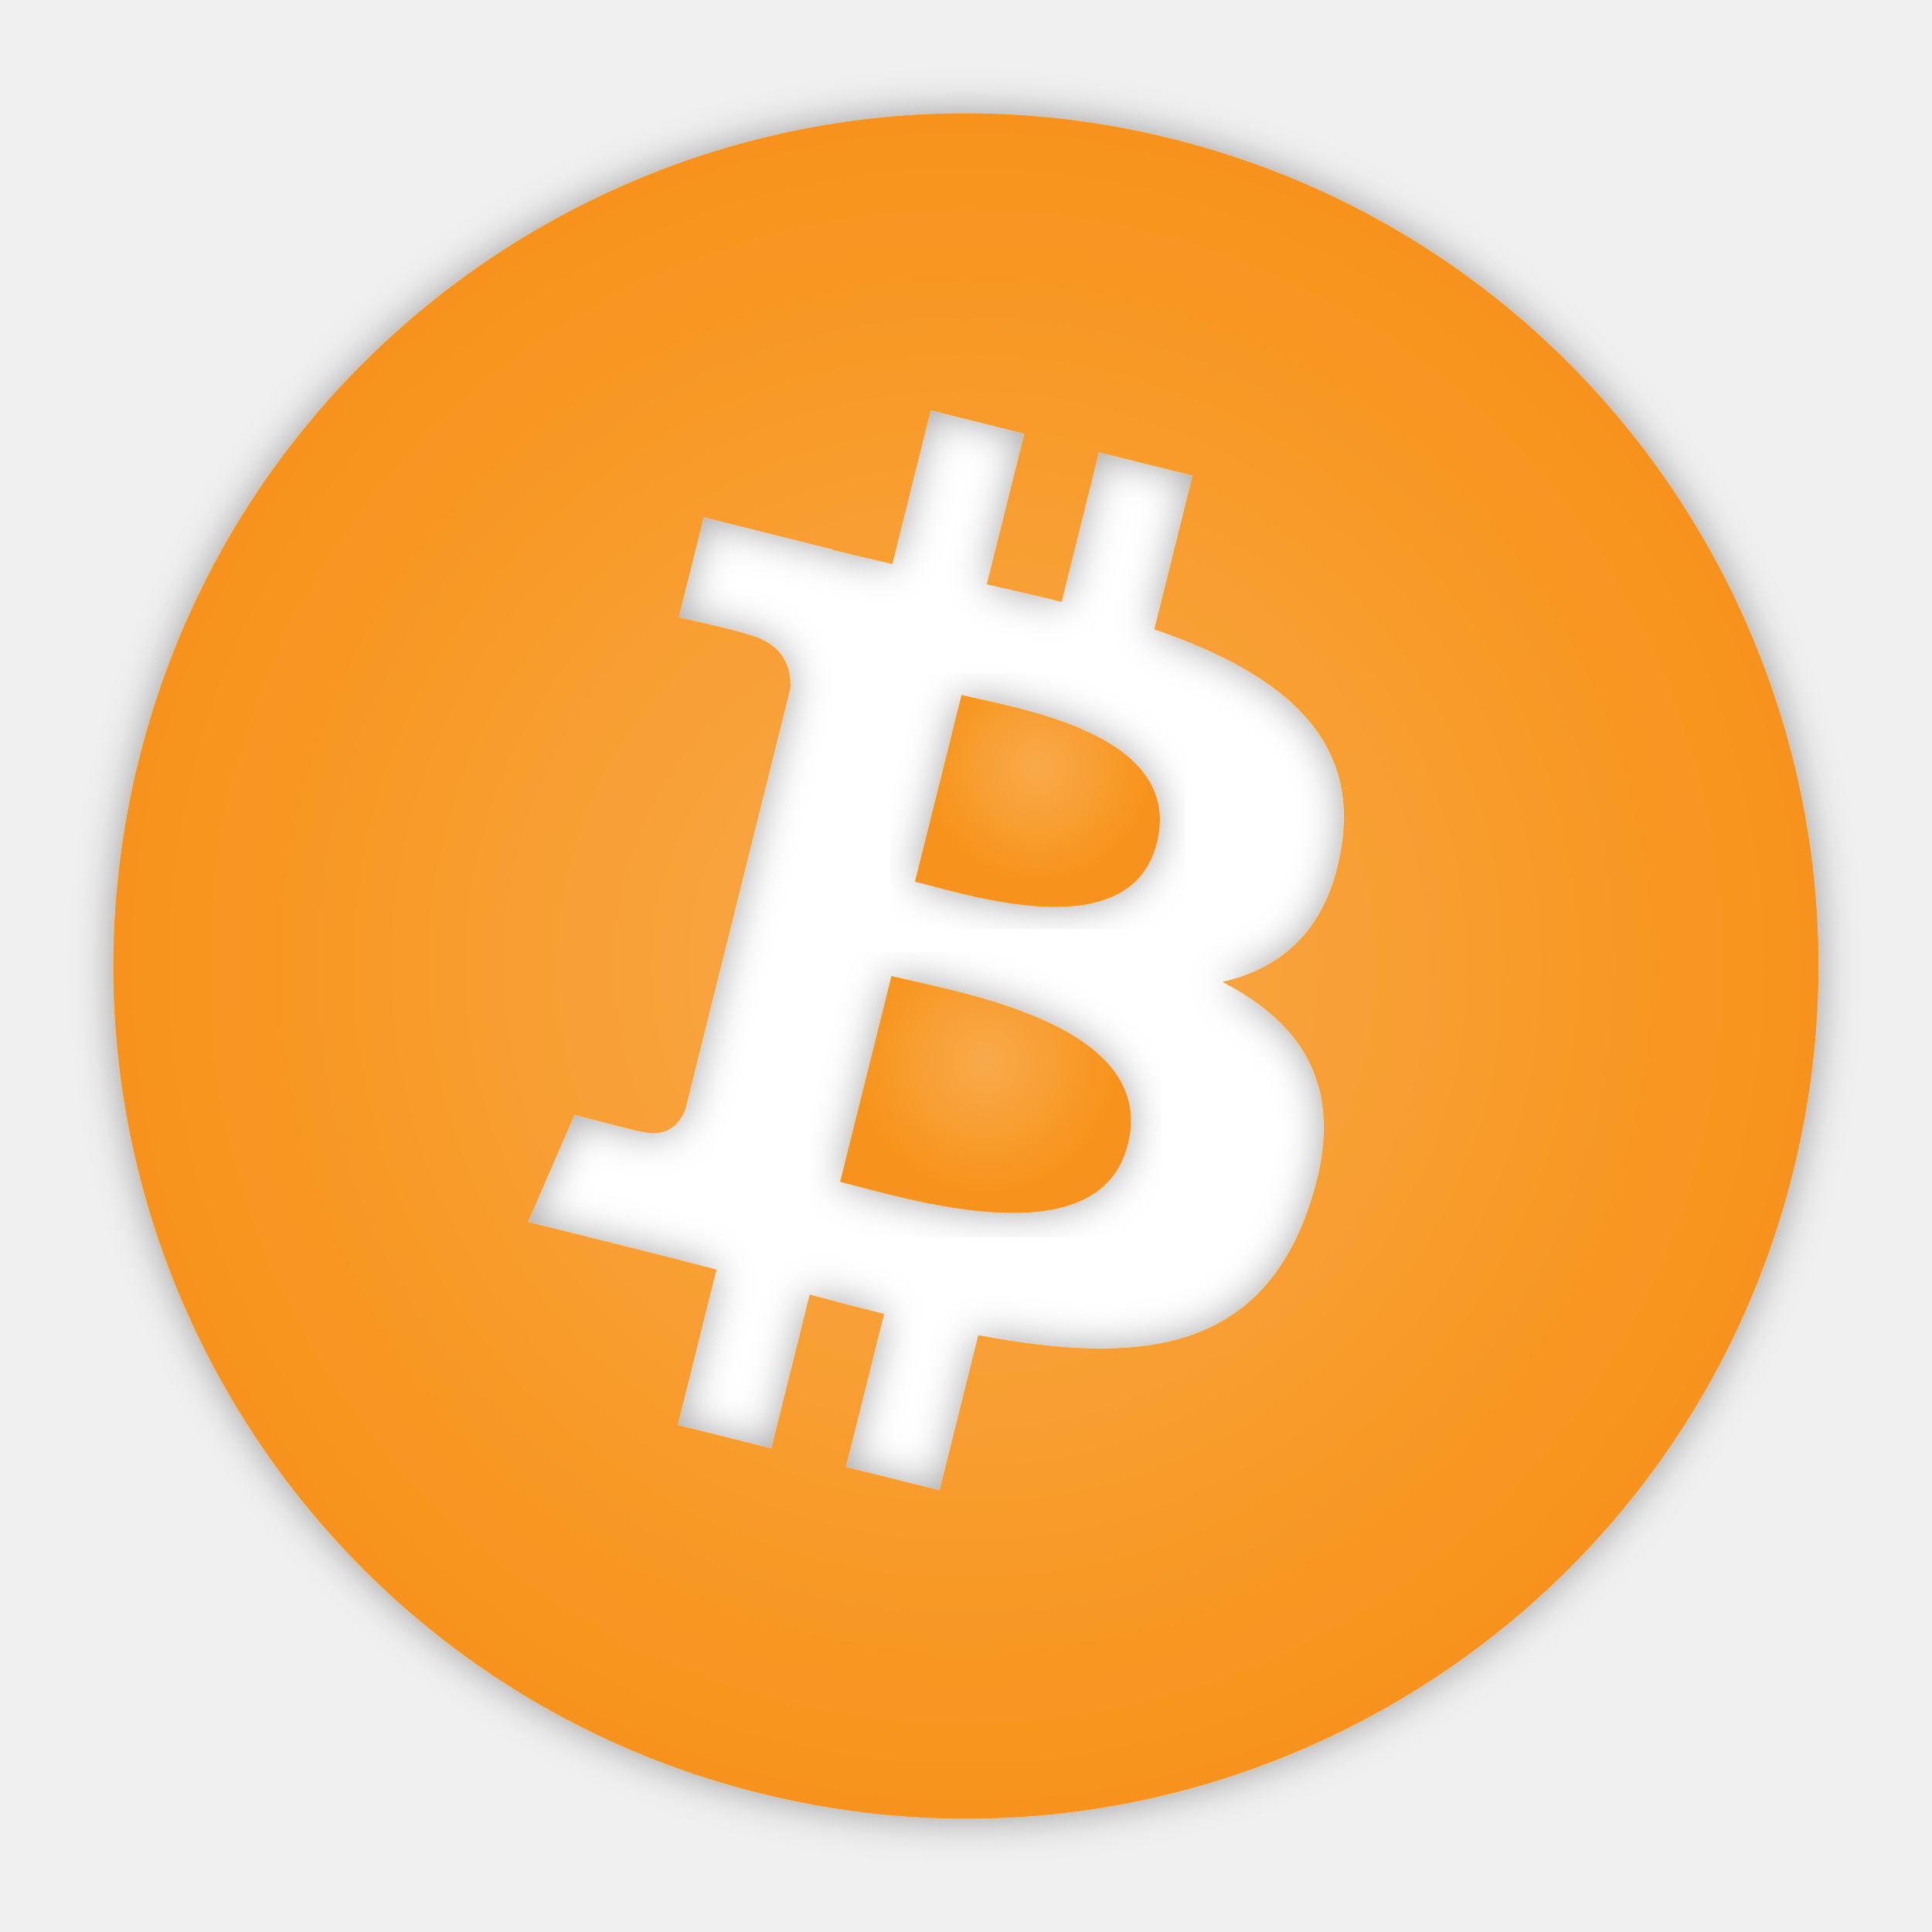
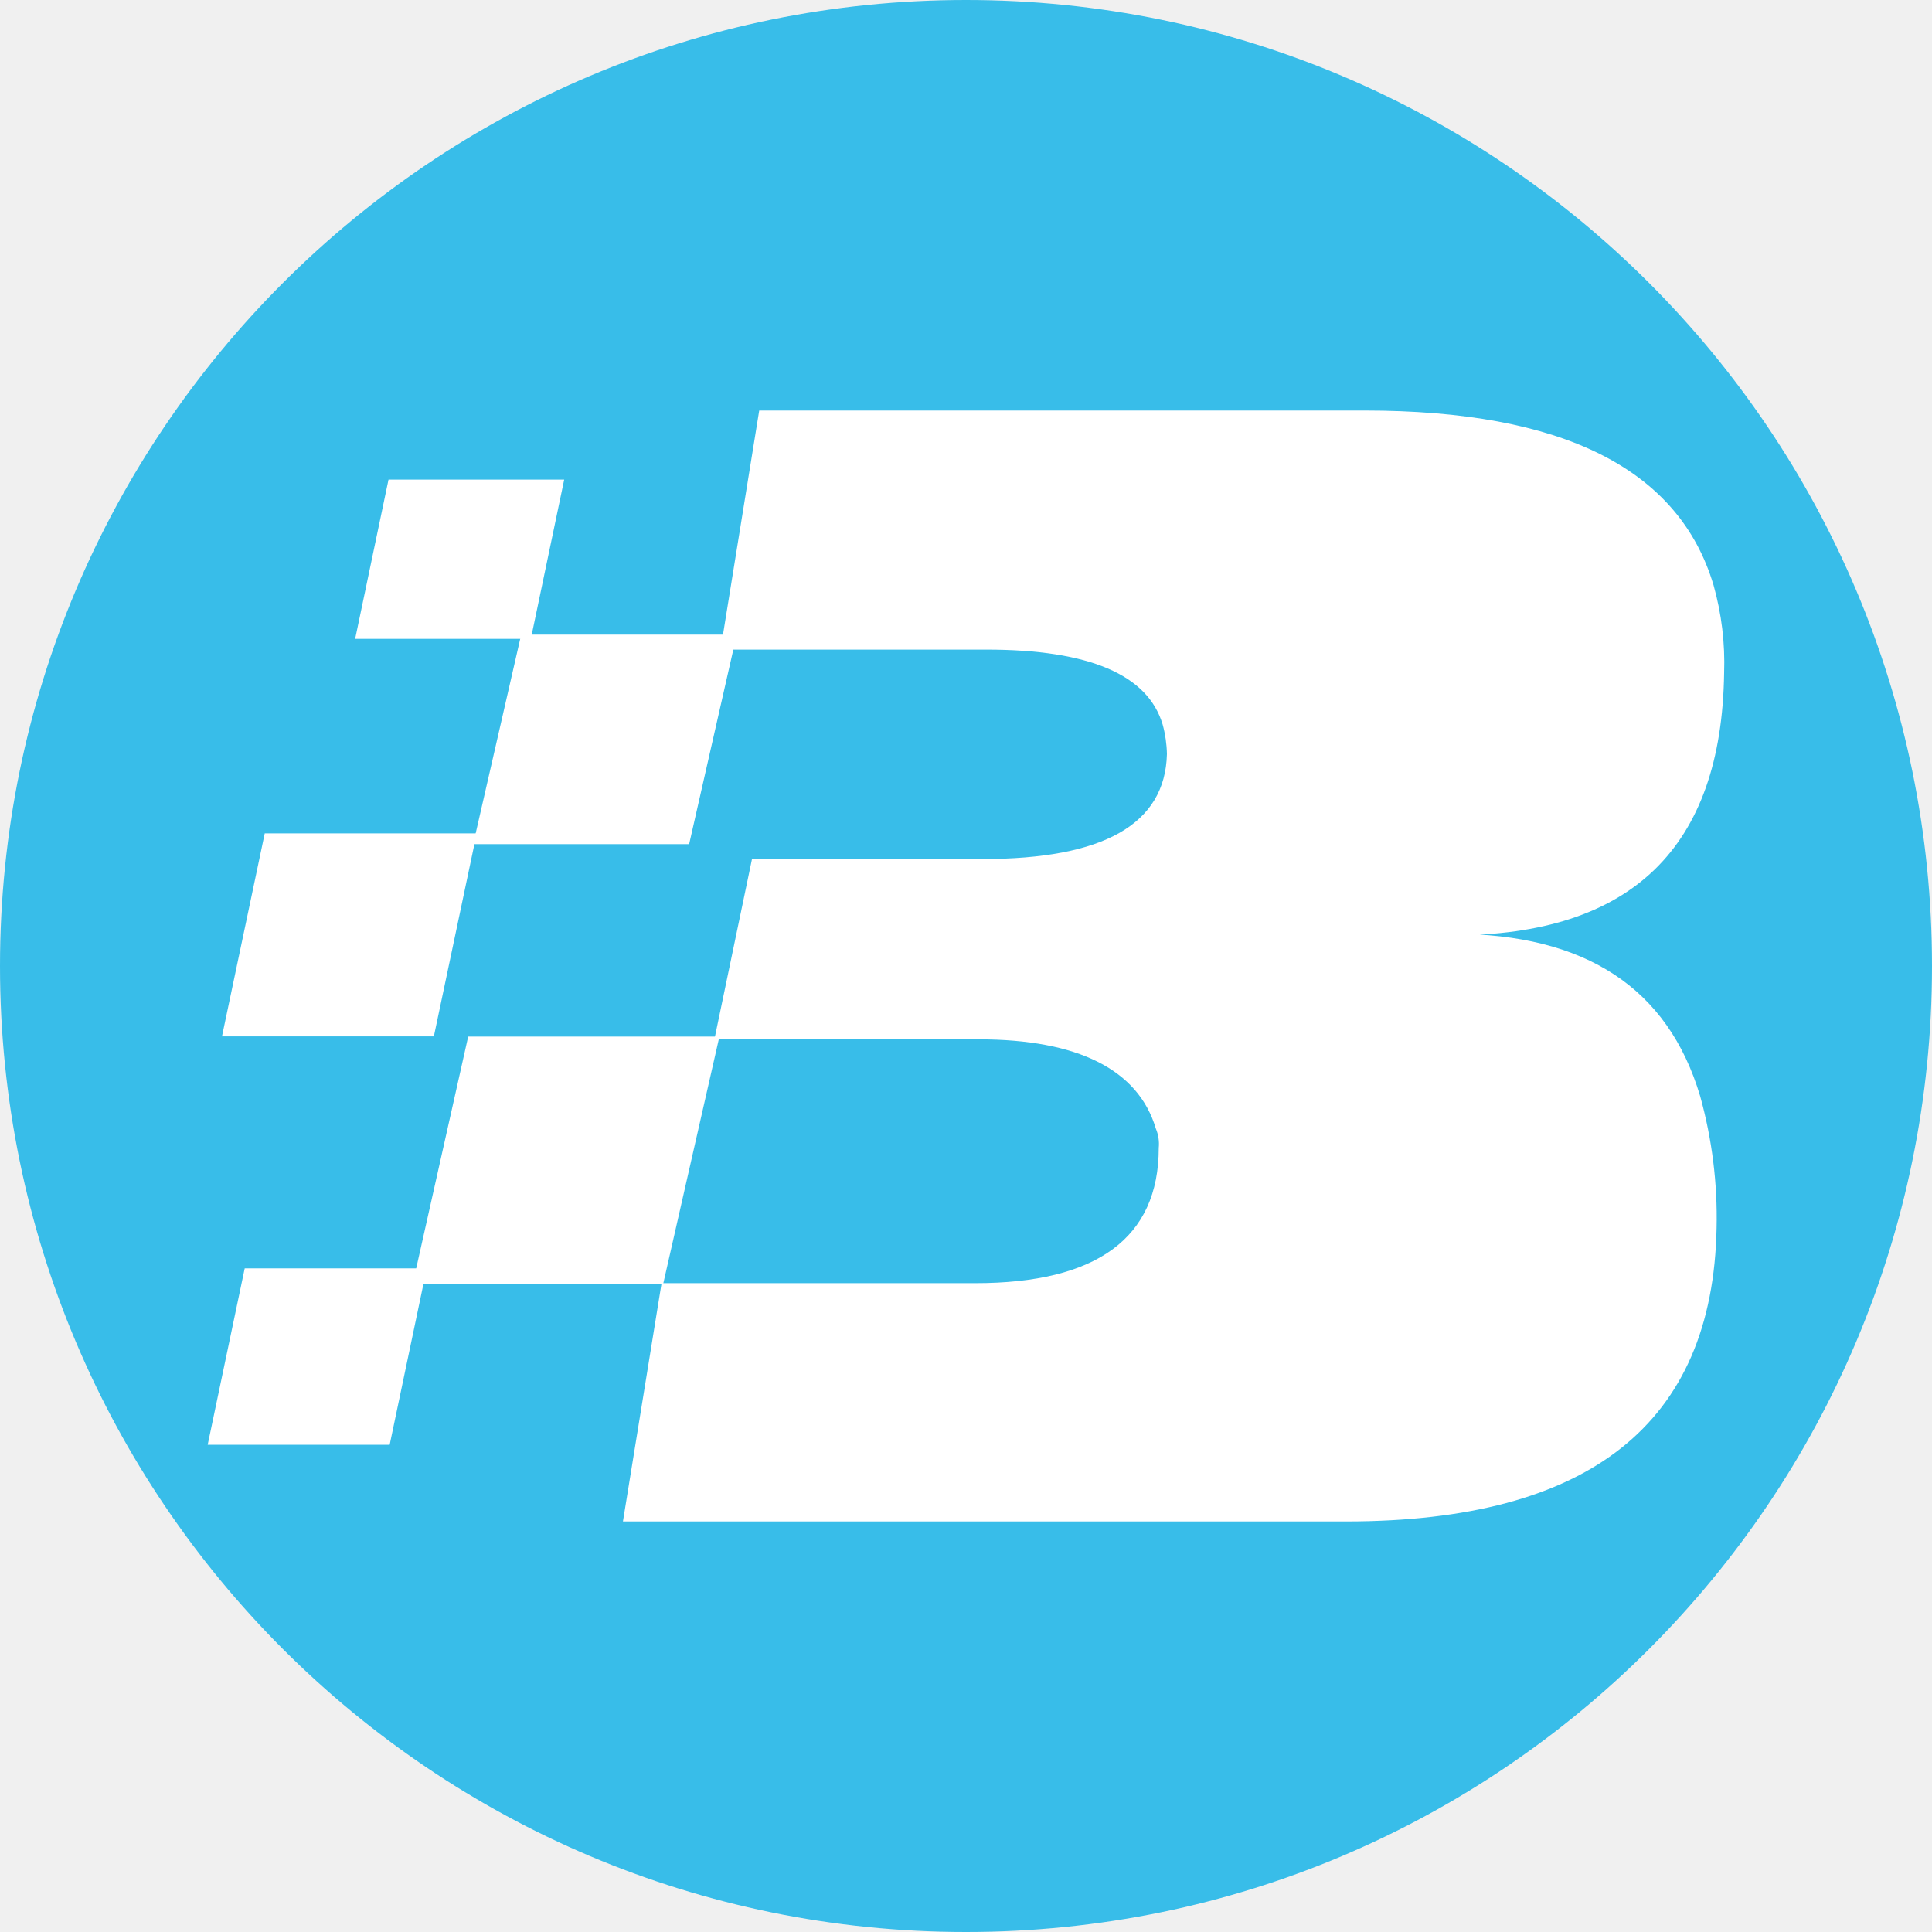
- <svg xmlns="http://www.w3.org/2000/svg" version="1.1" id="svg2" x="0px" y="0px" width="1024px" height="1024px" viewBox="-34 -34 580 580" enable-background="new 0 0 1024 1024" xml:space="preserve">
-   <filter id="dropShadowAlpha">
-     <feColorMatrix result="matrixOut" in="SourceAlpha" type="saturate" values="0.1" />
-     <feGaussianBlur in="matrixOut" result="blur-out" stdDeviation="6" />
-     <feColorMatrix in="blur-out" result="color-out" type="matrix" values="0 0 0 0   0                 0 0 0 0   0                  0 0 0 0   0                  0 0 0 0.35 0" />
-     <feBlend in="SourceGraphic" in2="color-out" mode="normal" />
-   </filter>
-   <g>
-     <circle cx="255" cy="255" r="200" stroke-width="2" fill="white" />
-     <radialGradient id="innerBtop" cx="277.49" cy="196.441" r="34.397" gradientUnits="userSpaceOnUse">
-       <stop offset="0" style="stop-color:#F9AA4B" />
-       <stop offset="1" style="stop-color:#F7931A" />
-     </radialGradient>
-     <path fill="url(#innerBtop)" filter="url(#dropShadowAlpha)" d="M254.647,174.6l-13.983,56.08c15.855,3.951,64.735,20.071,72.656-11.656    C321.568,185.928,270.503,178.552,254.647,174.6z" />
-     <radialGradient id="innerBbottom" cx="261.915" cy="284.567" r="39.838" gradientUnits="userSpaceOnUse">
-       <stop offset="0" style="stop-color:#F9AA4B" />
-       <stop offset="1" style="stop-color:#F7931A" />
-     </radialGradient>
-     <path fill="url(#innerBbottom)" filter="url(#dropShadowAlpha)" d="M233.608,258.984l-15.425,61.832c19.04,4.729,77.769,23.584,86.448-11.296    C313.703,273.144,252.647,263.736,233.608,258.984z" />
-     <radialGradient id="coinShape" cx="256.028" cy="256.003" r="255.988" gradientUnits="userSpaceOnUse">
-       <stop offset="0" style="stop-color:#F9AA4B" />
-       <stop offset="1" style="stop-color:#F7931A" />
-     </radialGradient>
-     <path fill="url(#coinShape)" filter="url(#dropShadowAlpha)" d="M317.871,7.656c-137.12-34.192-276.024,49.28-310.2,186.44    c-34.208,137.136,49.256,276.048,186.36,310.24c137.16,34.199,276.063-49.265,310.256-186.408    C538.479,180.776,455.023,41.848,317.871,7.656z M368.807,219.528c-3.688,24.936-17.512,37.008-35.864,41.24    c25.2,13.12,38.024,33.239,25.809,68.12c-15.16,43.319-51.176,46.976-99.072,37.912l-11.624,46.584l-28.088-7l11.472-45.96    c-7.279-1.809-14.72-3.729-22.384-5.809l-11.512,46.177l-28.056-7l11.624-46.673c-6.561-1.68-13.225-3.464-20.024-5.168    l-36.552-9.111l13.943-32.152c0,0,20.696,5.504,20.416,5.096c7.952,1.969,11.48-3.216,12.872-6.672l18.368-73.64l0.048-0.2    l13.104-52.568c0.344-5.968-1.712-13.496-13.088-16.336c0.439-0.296-20.4-5.072-20.4-5.072l7.472-30l38.736,9.673l-0.032,0.144    c5.824,1.448,11.824,2.824,17.937,4.216L245.423,89.2l28.072,7l-11.28,45.224c7.536,1.721,15.12,3.456,22.504,5.297l11.2-44.929    l28.088,7l-11.504,46.145C347.967,167.152,373.904,185.464,368.807,219.528z" />
+ <svg xmlns="http://www.w3.org/2000/svg" viewBox="0 0 300 300">
+   <defs>
+     <style>.cls-1{fill:#38bde9;}.cls-2{fill:#fff;}</style>
+   </defs>
+   <g id="图层_2" data-name="图层 2">
+     <g id="图层_1-2" data-name="图层 1">
+       <circle class="cls-1" cx="150" cy="150" r="150" />
+       <g id="Page-1-Copy-4">
+         <g id="Group-3">
+           <path id="Fill-1" class="cls-2" d="M225.57,145.24q41.58,0,42.15-40.74a44.5,44.5,0,0,0-1.64-13.63Q258,63.75,211.89,63.75h-94l-6,37.12h41.26q23.94,0,27.39,11.65a18.63,18.63,0,0,1,.66,4.58q-.42,16.32-28.68,16.29H116.77l-5.84,28H152c15.27,0,24.73,4.64,27.48,13.86a6.17,6.17,0,0,1,.45,3c0,14-9.64,21-28.5,21h-48.7l-6,37H209q56.69,0,57.55-45.57A70.41,70.41,0,0,0,264,170.21Q256.49,145,225.53,145" />
+         </g>
+         <polygon id="Fill-4" class="cls-2" points="82.43 99.2 55.15 99.2 60.33 74.47 87.61 74.47 82.43 99.2" />
+         <polygon id="Fill-6" class="cls-2" points="67.37 160.93 34.47 160.93 41.11 129.41 74.02 129.41 67.37 160.93" />
+         <polygon id="Fill-8" class="cls-2" points="60.51 224.34 32.25 224.34 38 196.95 66.26 196.95 60.51 224.34" />
+         <polygon id="Fill-10" class="cls-2" points="72.7 160.96 64.08 199.4 102.97 199.4 111.71 160.96 72.7 160.96" />
+         <polygon id="Fill-12" class="cls-2" points="80.93 98.54 73.48 131.08 107.01 131.08 114.4 98.54 80.93 98.54" />
+       </g>
+     </g>
  </g>
</svg>
